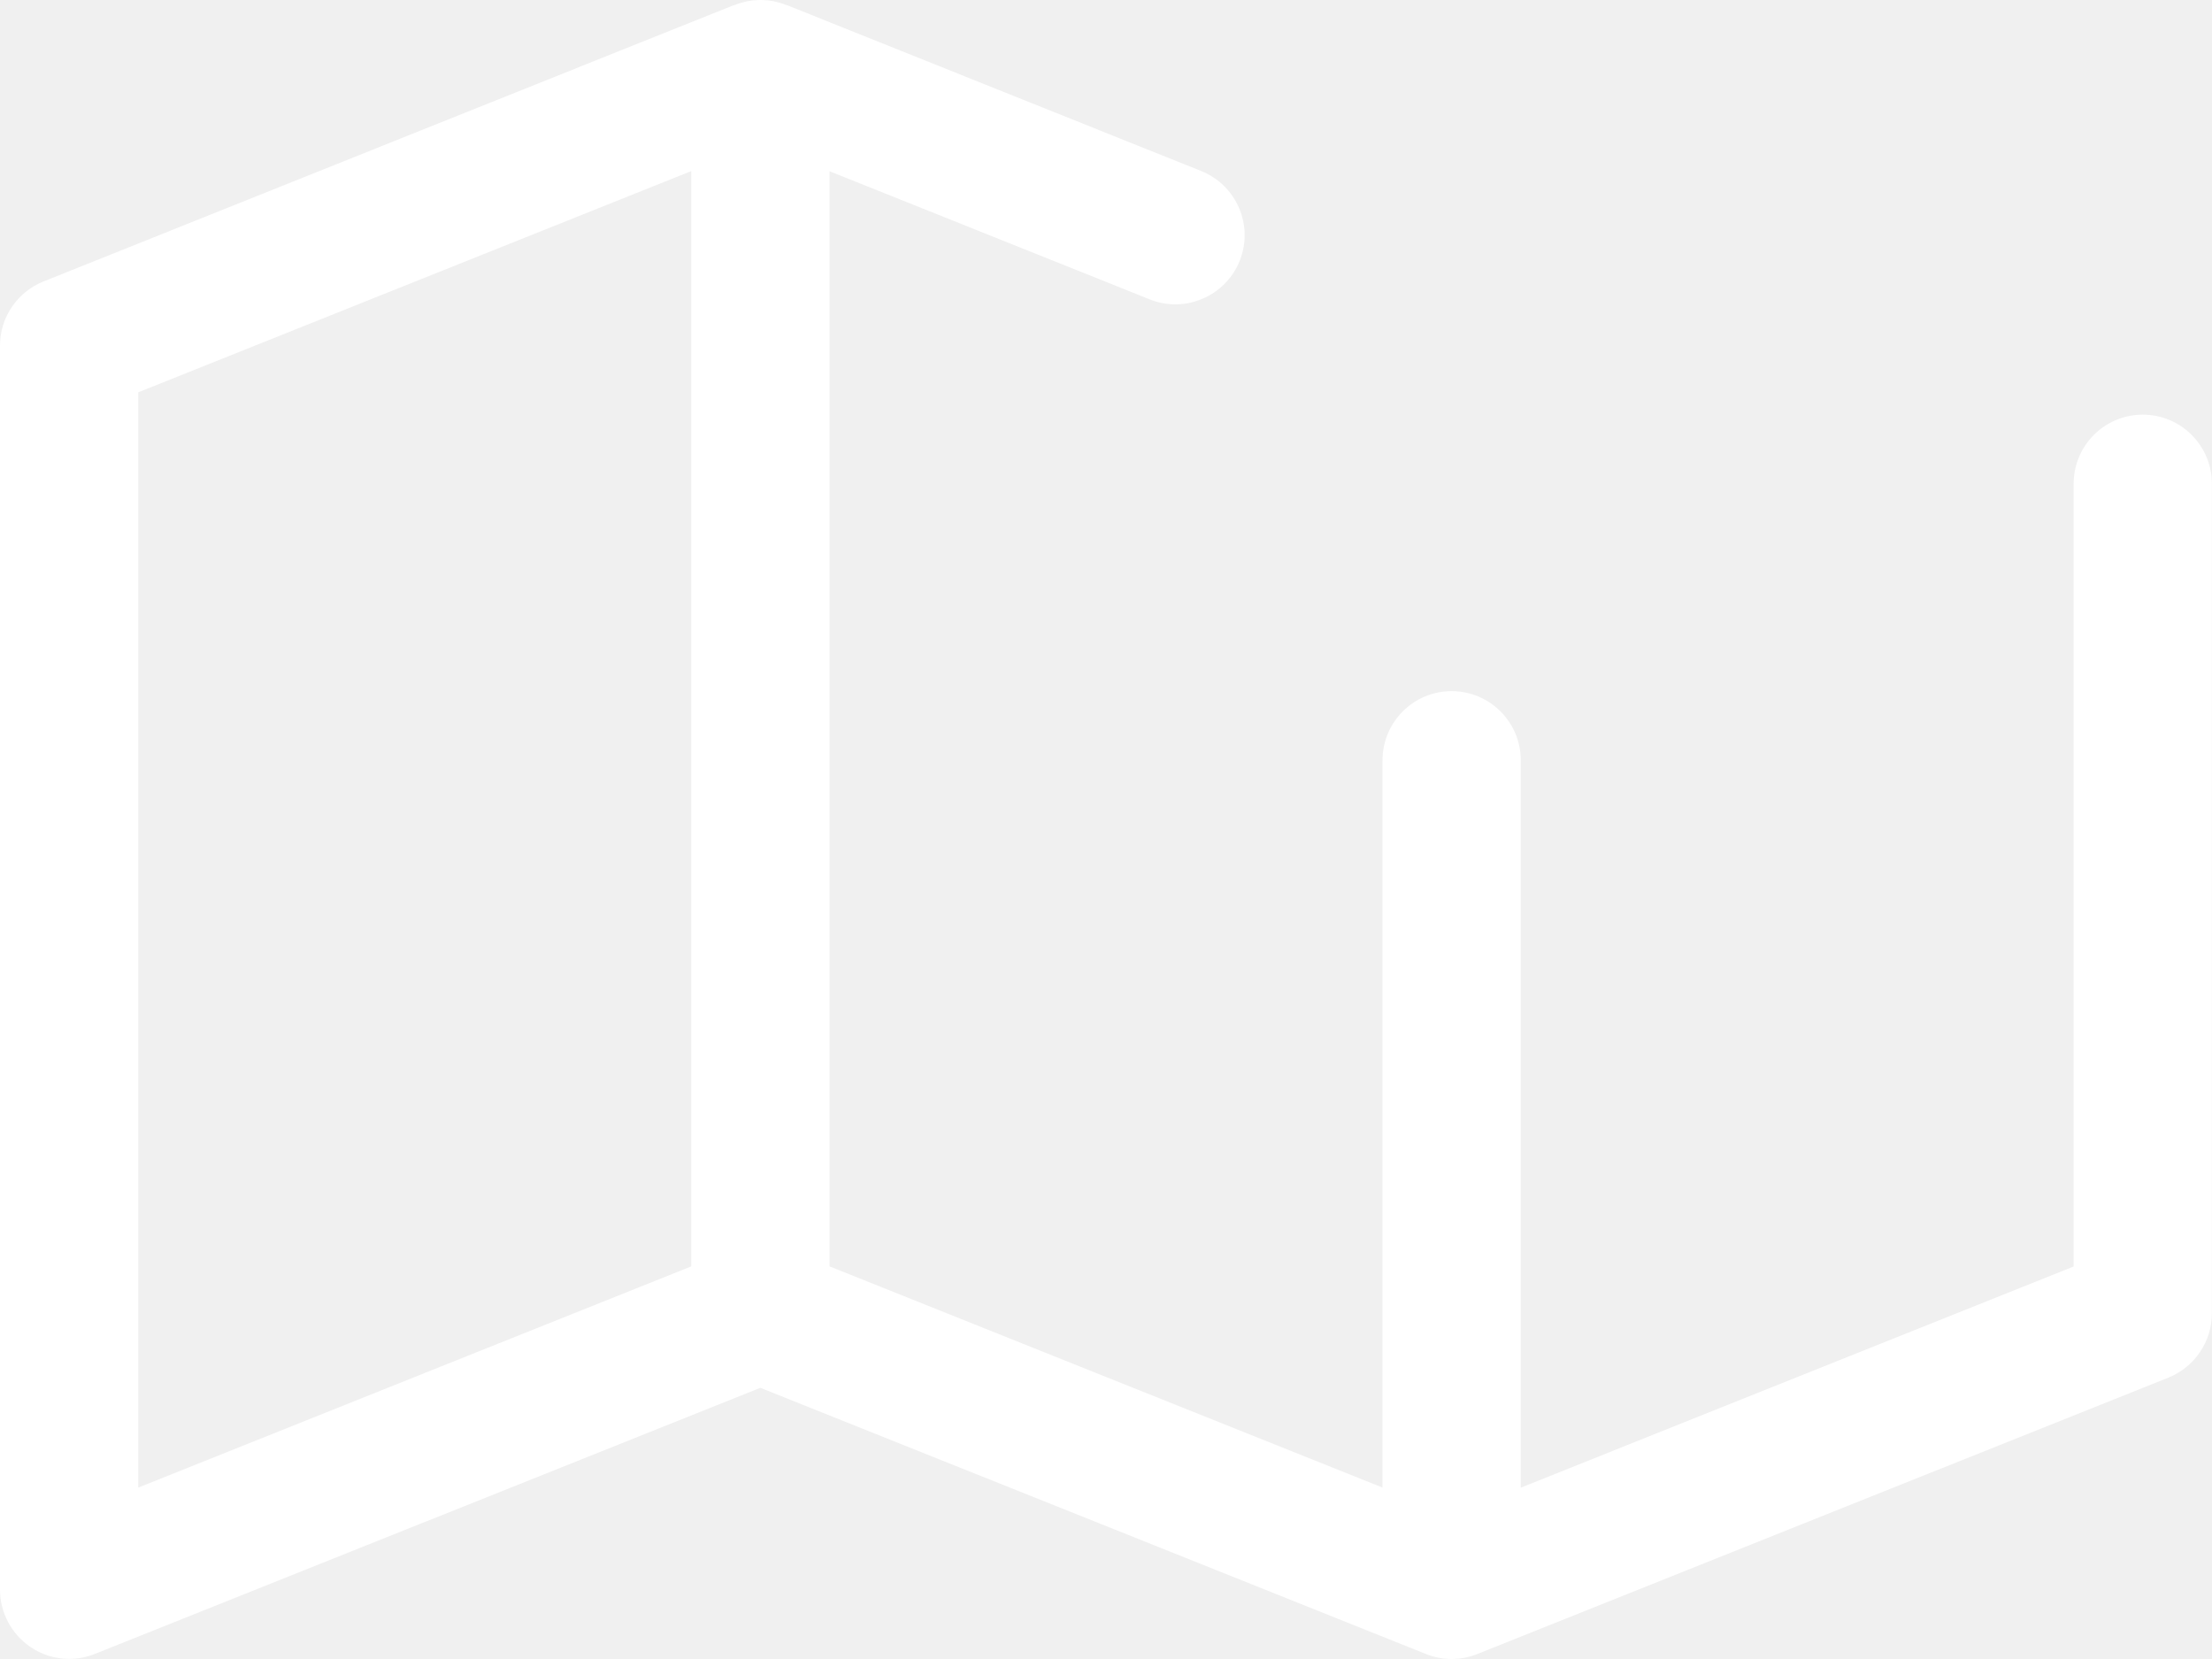
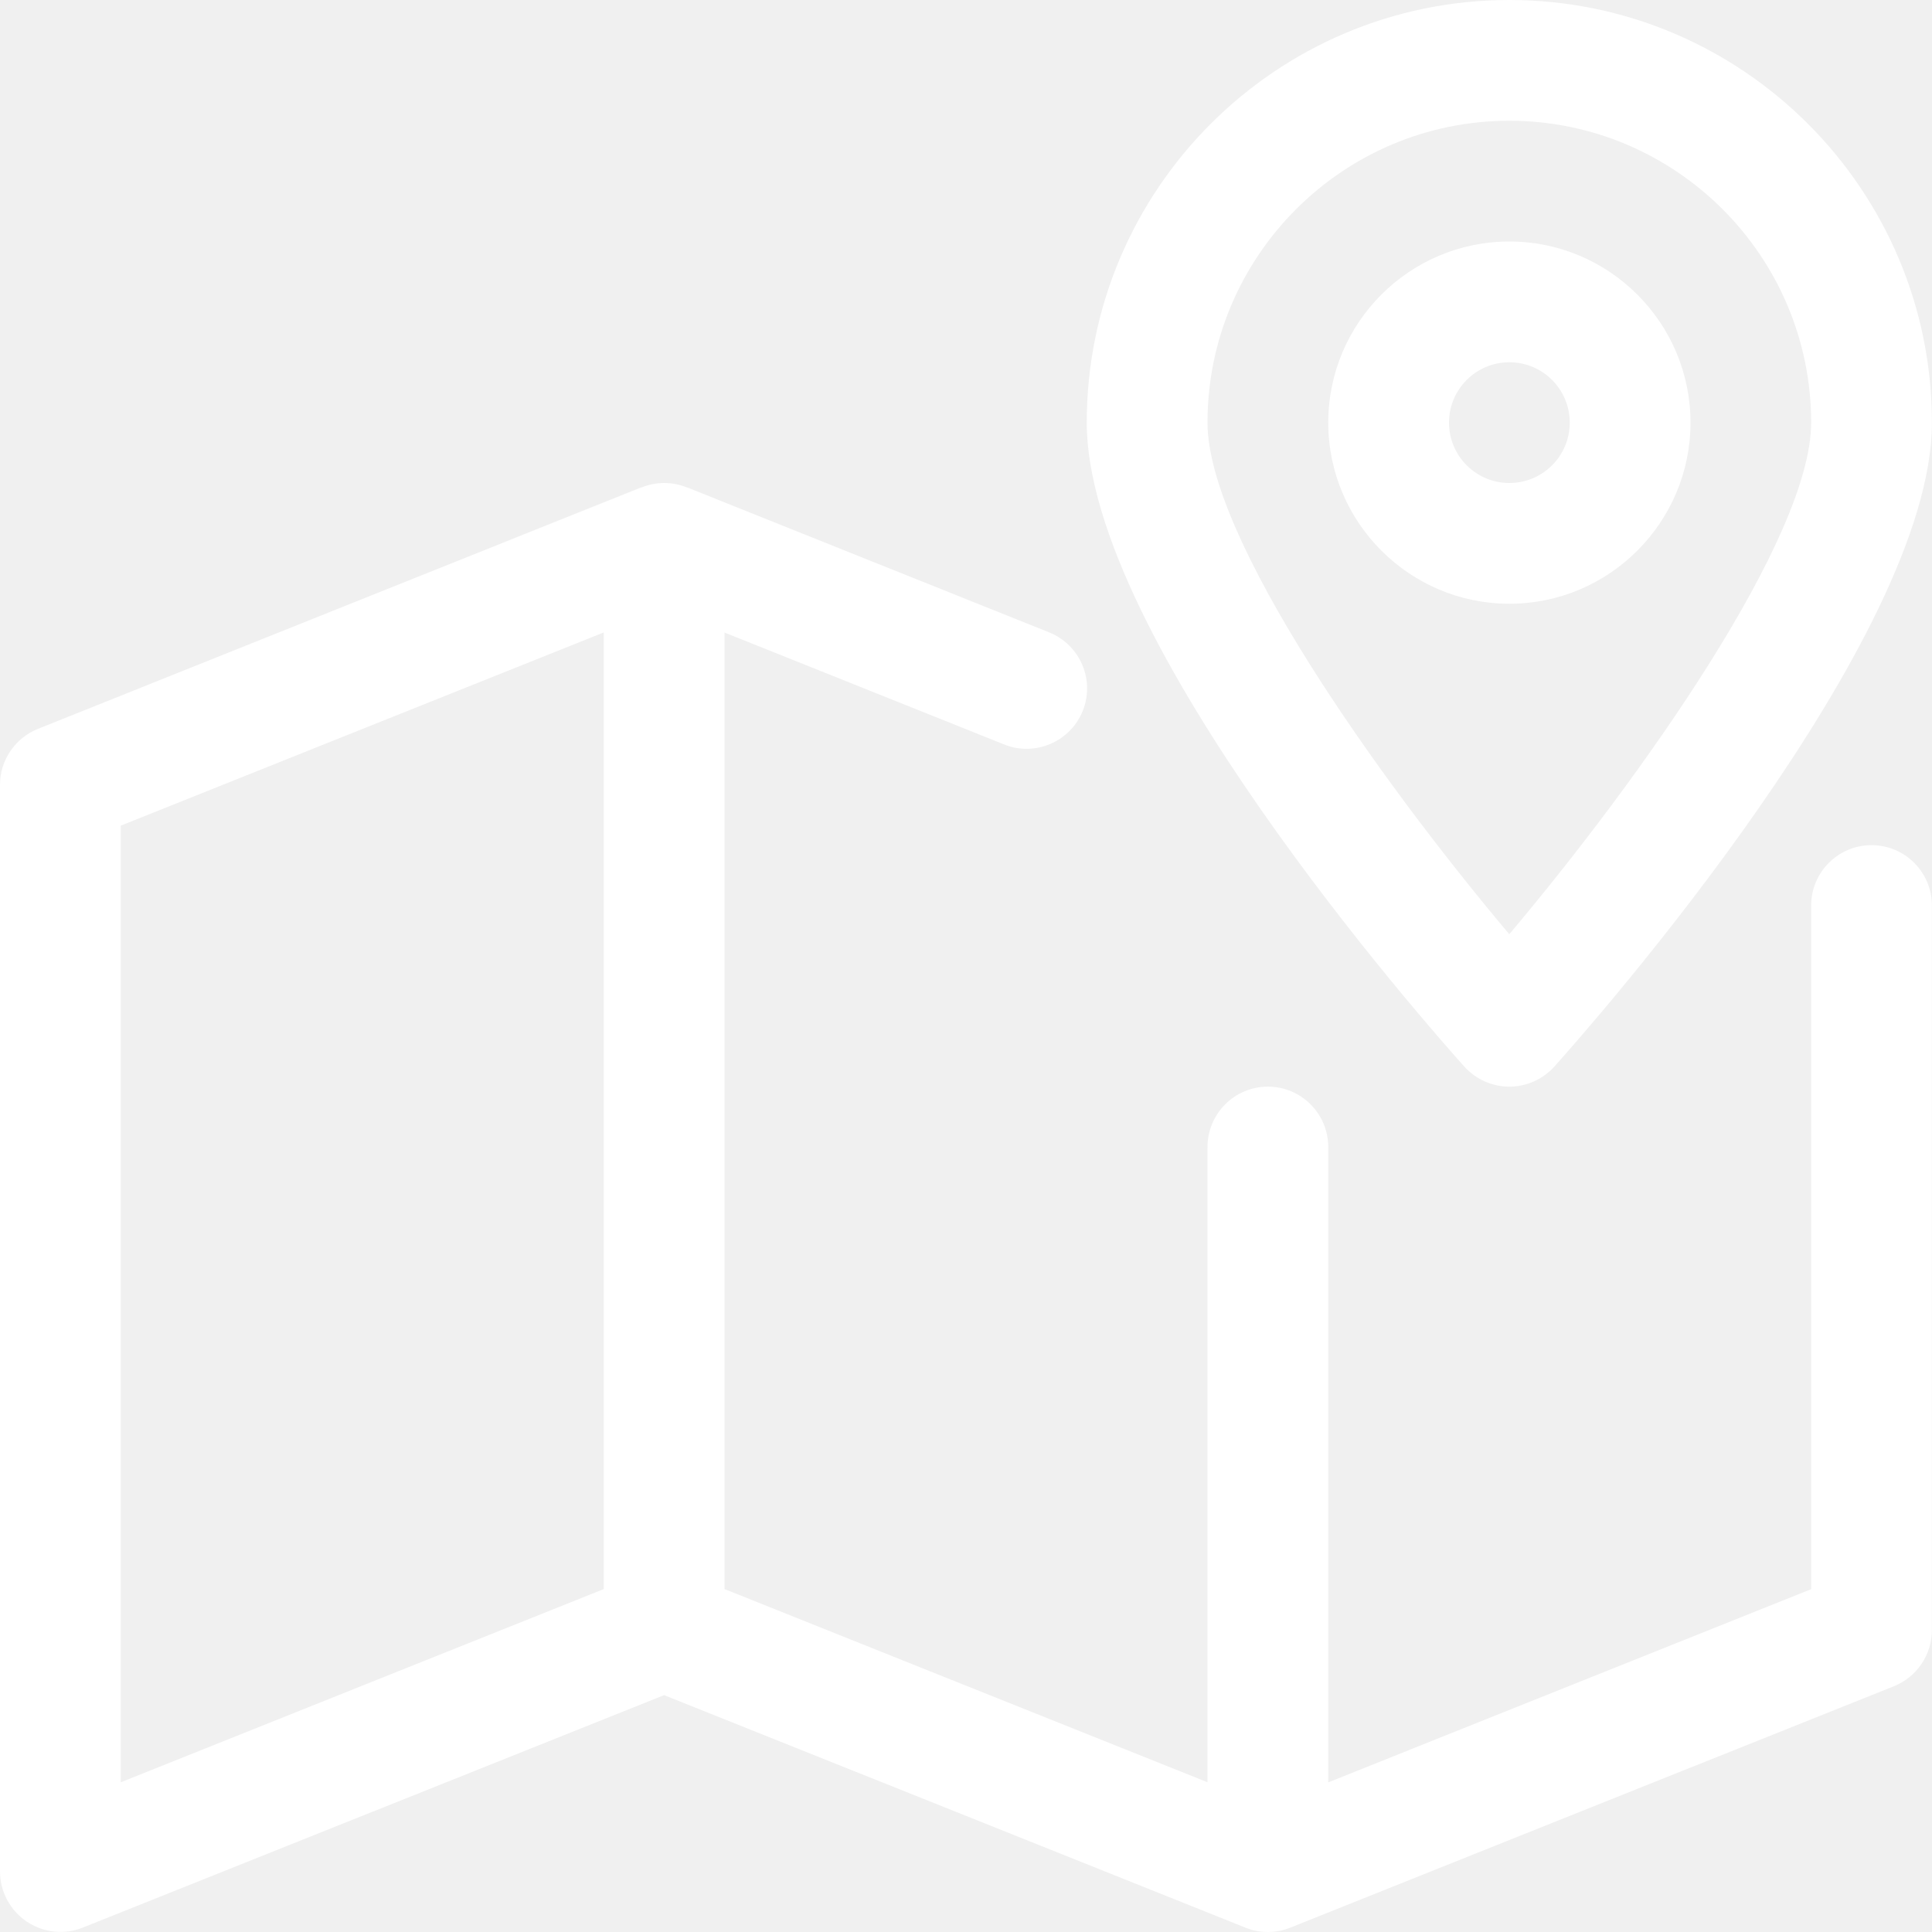
- <svg xmlns="http://www.w3.org/2000/svg" width="20" height="15" viewBox="0 0 20 15" fill="none">
-   <path d="M19.374 3.749C19.029 3.749 18.749 4.029 18.749 4.374V11.451L13.75 13.451V6.874C13.75 6.529 13.47 6.249 13.125 6.249C12.78 6.249 12.5 6.529 12.5 6.874V13.45L7.5 11.45V1.548L10.396 2.707C10.712 2.835 11.08 2.68 11.209 2.358C11.337 2.038 11.181 1.675 10.86 1.546L7.119 0.048C7.119 0.048 7.119 0.048 7.118 0.048L7.108 0.045C6.959 -0.015 6.793 -0.015 6.644 0.045L6.633 0.048C6.633 0.048 6.633 0.048 6.631 0.048L0.393 2.545C0.157 2.64 0 2.868 0 3.124V14.374C0 14.581 0.104 14.775 0.275 14.891C0.38 14.963 0.502 14.999 0.625 14.999C0.704 14.999 0.783 14.984 0.858 14.954L6.875 12.548L12.881 14.95C12.881 14.95 12.881 14.95 12.882 14.95L12.893 14.955C13.042 15.015 13.208 15.015 13.357 14.955L13.368 14.95C13.368 14.95 13.368 14.95 13.37 14.95L19.608 12.455C19.843 12.359 19.999 12.13 19.999 11.874V4.374C19.999 4.029 19.719 3.749 19.374 3.749ZM6.25 11.45L1.25 13.45V3.547L6.25 1.547V11.45Z" fill="white" />
+ <svg xmlns="http://www.w3.org/2000/svg" width="20" height="20" viewBox="0 0 20 20" fill="none">
+   <g clip-path="url(#clip0)">
+     <path d="M19.374 8.749C19.029 8.749 18.749 9.029 18.749 9.374V16.451L13.75 18.451V11.874C13.75 11.529 13.47 11.249 13.125 11.249C12.78 11.249 12.5 11.529 12.5 11.874V18.45L7.5 16.45V6.548L10.396 7.707C10.712 7.835 11.08 7.68 11.209 7.358C11.337 7.038 11.181 6.675 10.86 6.546L7.119 5.048C7.119 5.048 7.119 5.048 7.118 5.048L7.108 5.045C6.959 4.985 6.793 4.985 6.644 5.045L6.633 5.048C6.633 5.048 6.633 5.048 6.631 5.048L0.393 7.545C0.157 7.64 0 7.868 0 8.124V19.374C0 19.581 0.104 19.775 0.275 19.891C0.38 19.962 0.502 19.999 0.625 19.999C0.704 19.999 0.783 19.984 0.858 19.954L6.875 17.548L12.881 19.95C12.881 19.95 12.881 19.95 12.882 19.95L12.893 19.955C13.042 20.015 13.208 20.015 13.357 19.955L13.368 19.95C13.368 19.95 13.368 19.95 13.37 19.95L19.608 17.455C19.843 17.359 19.999 17.13 19.999 16.874V9.374C19.999 9.029 19.719 8.749 19.374 8.749ZM6.25 16.45L1.25 18.45V8.547L6.25 6.547V16.45Z" fill="white" />
+     <path d="M15.625 2.5C14.591 2.5 13.75 3.341 13.75 4.375C13.75 5.408 14.591 6.25 15.625 6.25C16.658 6.25 17.5 5.408 17.5 4.375C17.5 3.341 16.658 2.5 15.625 2.5ZM15.625 5C15.28 5 15 4.72 15 4.375C15 4.03 15.28 3.75 15.625 3.75C15.97 3.75 16.25 4.03 16.25 4.375C16.25 4.72 15.97 5 15.625 5Z" fill="white" />
+     <path d="M15.624 0C13.212 0 11.25 1.962 11.25 4.375C11.25 6.62 14.759 10.596 15.159 11.042C15.278 11.173 15.447 11.249 15.624 11.249C15.802 11.249 15.971 11.173 16.09 11.042C16.489 10.596 19.999 6.62 19.999 4.375C19.999 1.962 18.037 0 15.624 0ZM15.624 9.671C14.26 8.052 12.5 5.567 12.5 4.375C12.5 2.652 13.902 1.25 15.624 1.25C17.347 1.25 18.749 2.652 18.749 4.375C18.749 5.566 16.989 8.052 15.624 9.671Z" fill="white" />
+   </g>
+   <defs>
+     <clipPath id="clip0">
+       <rect width="20" height="20" fill="white" />
+     </clipPath>
+   </defs>
</svg>
